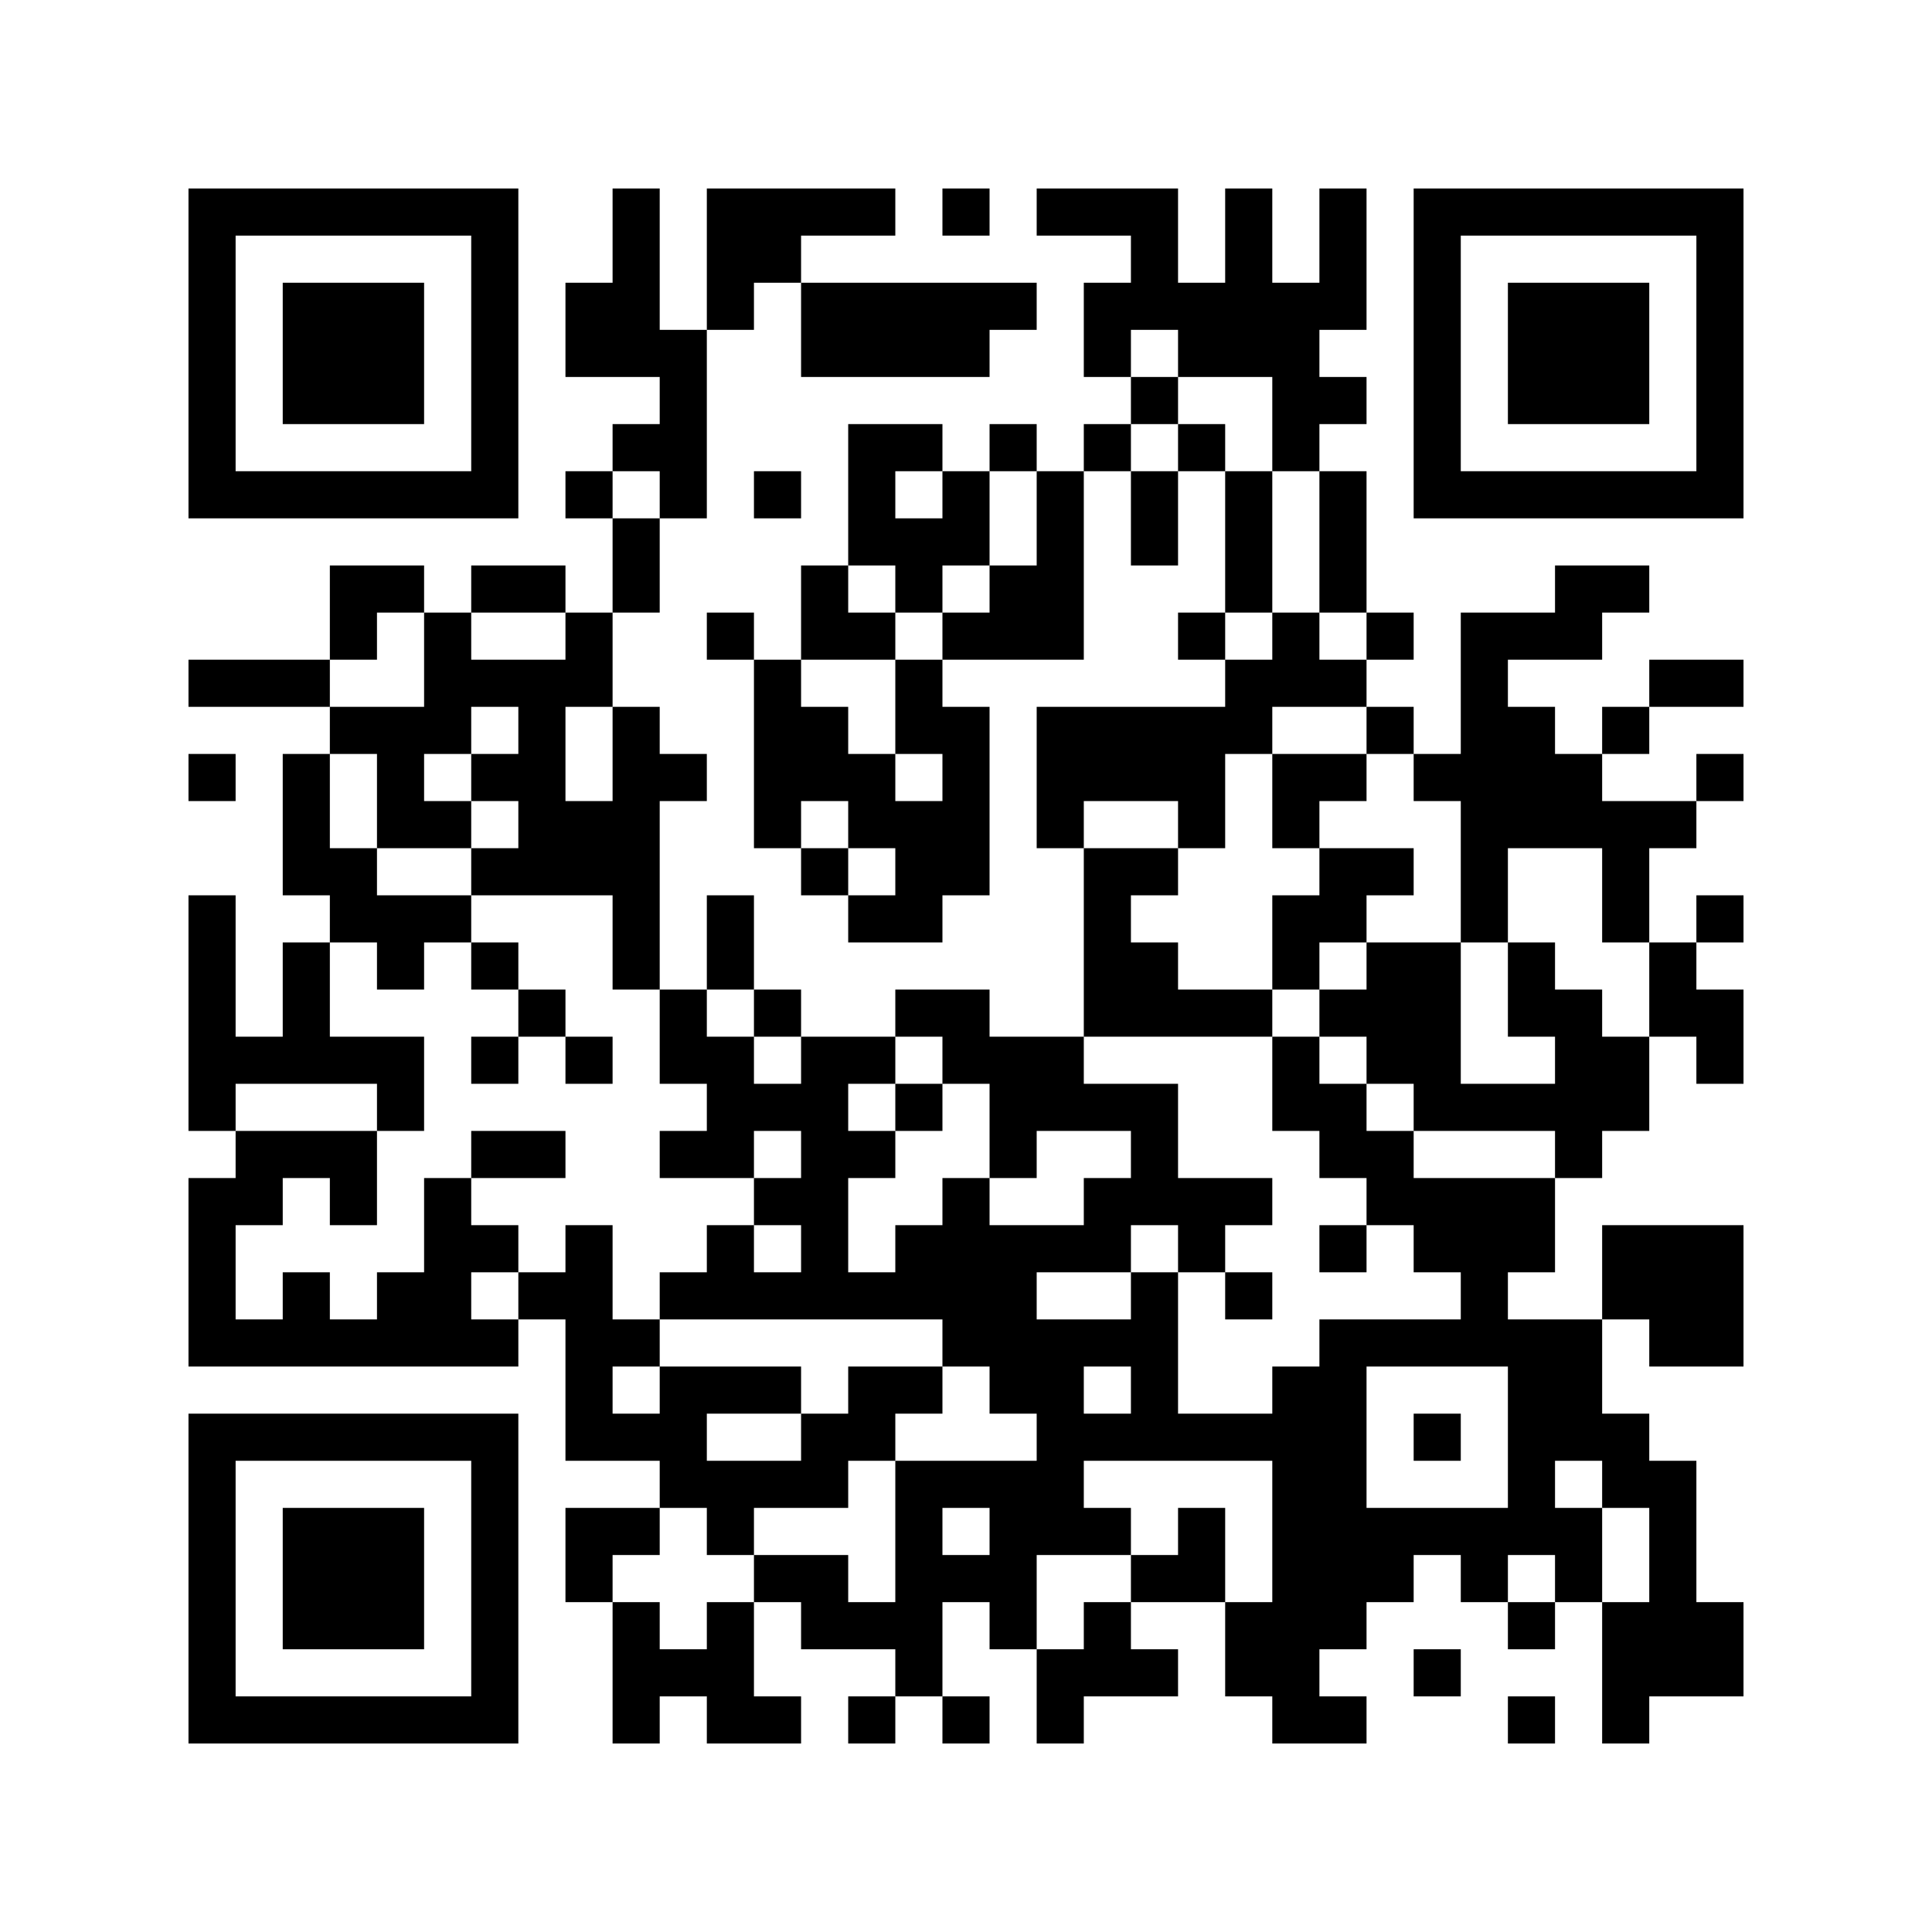
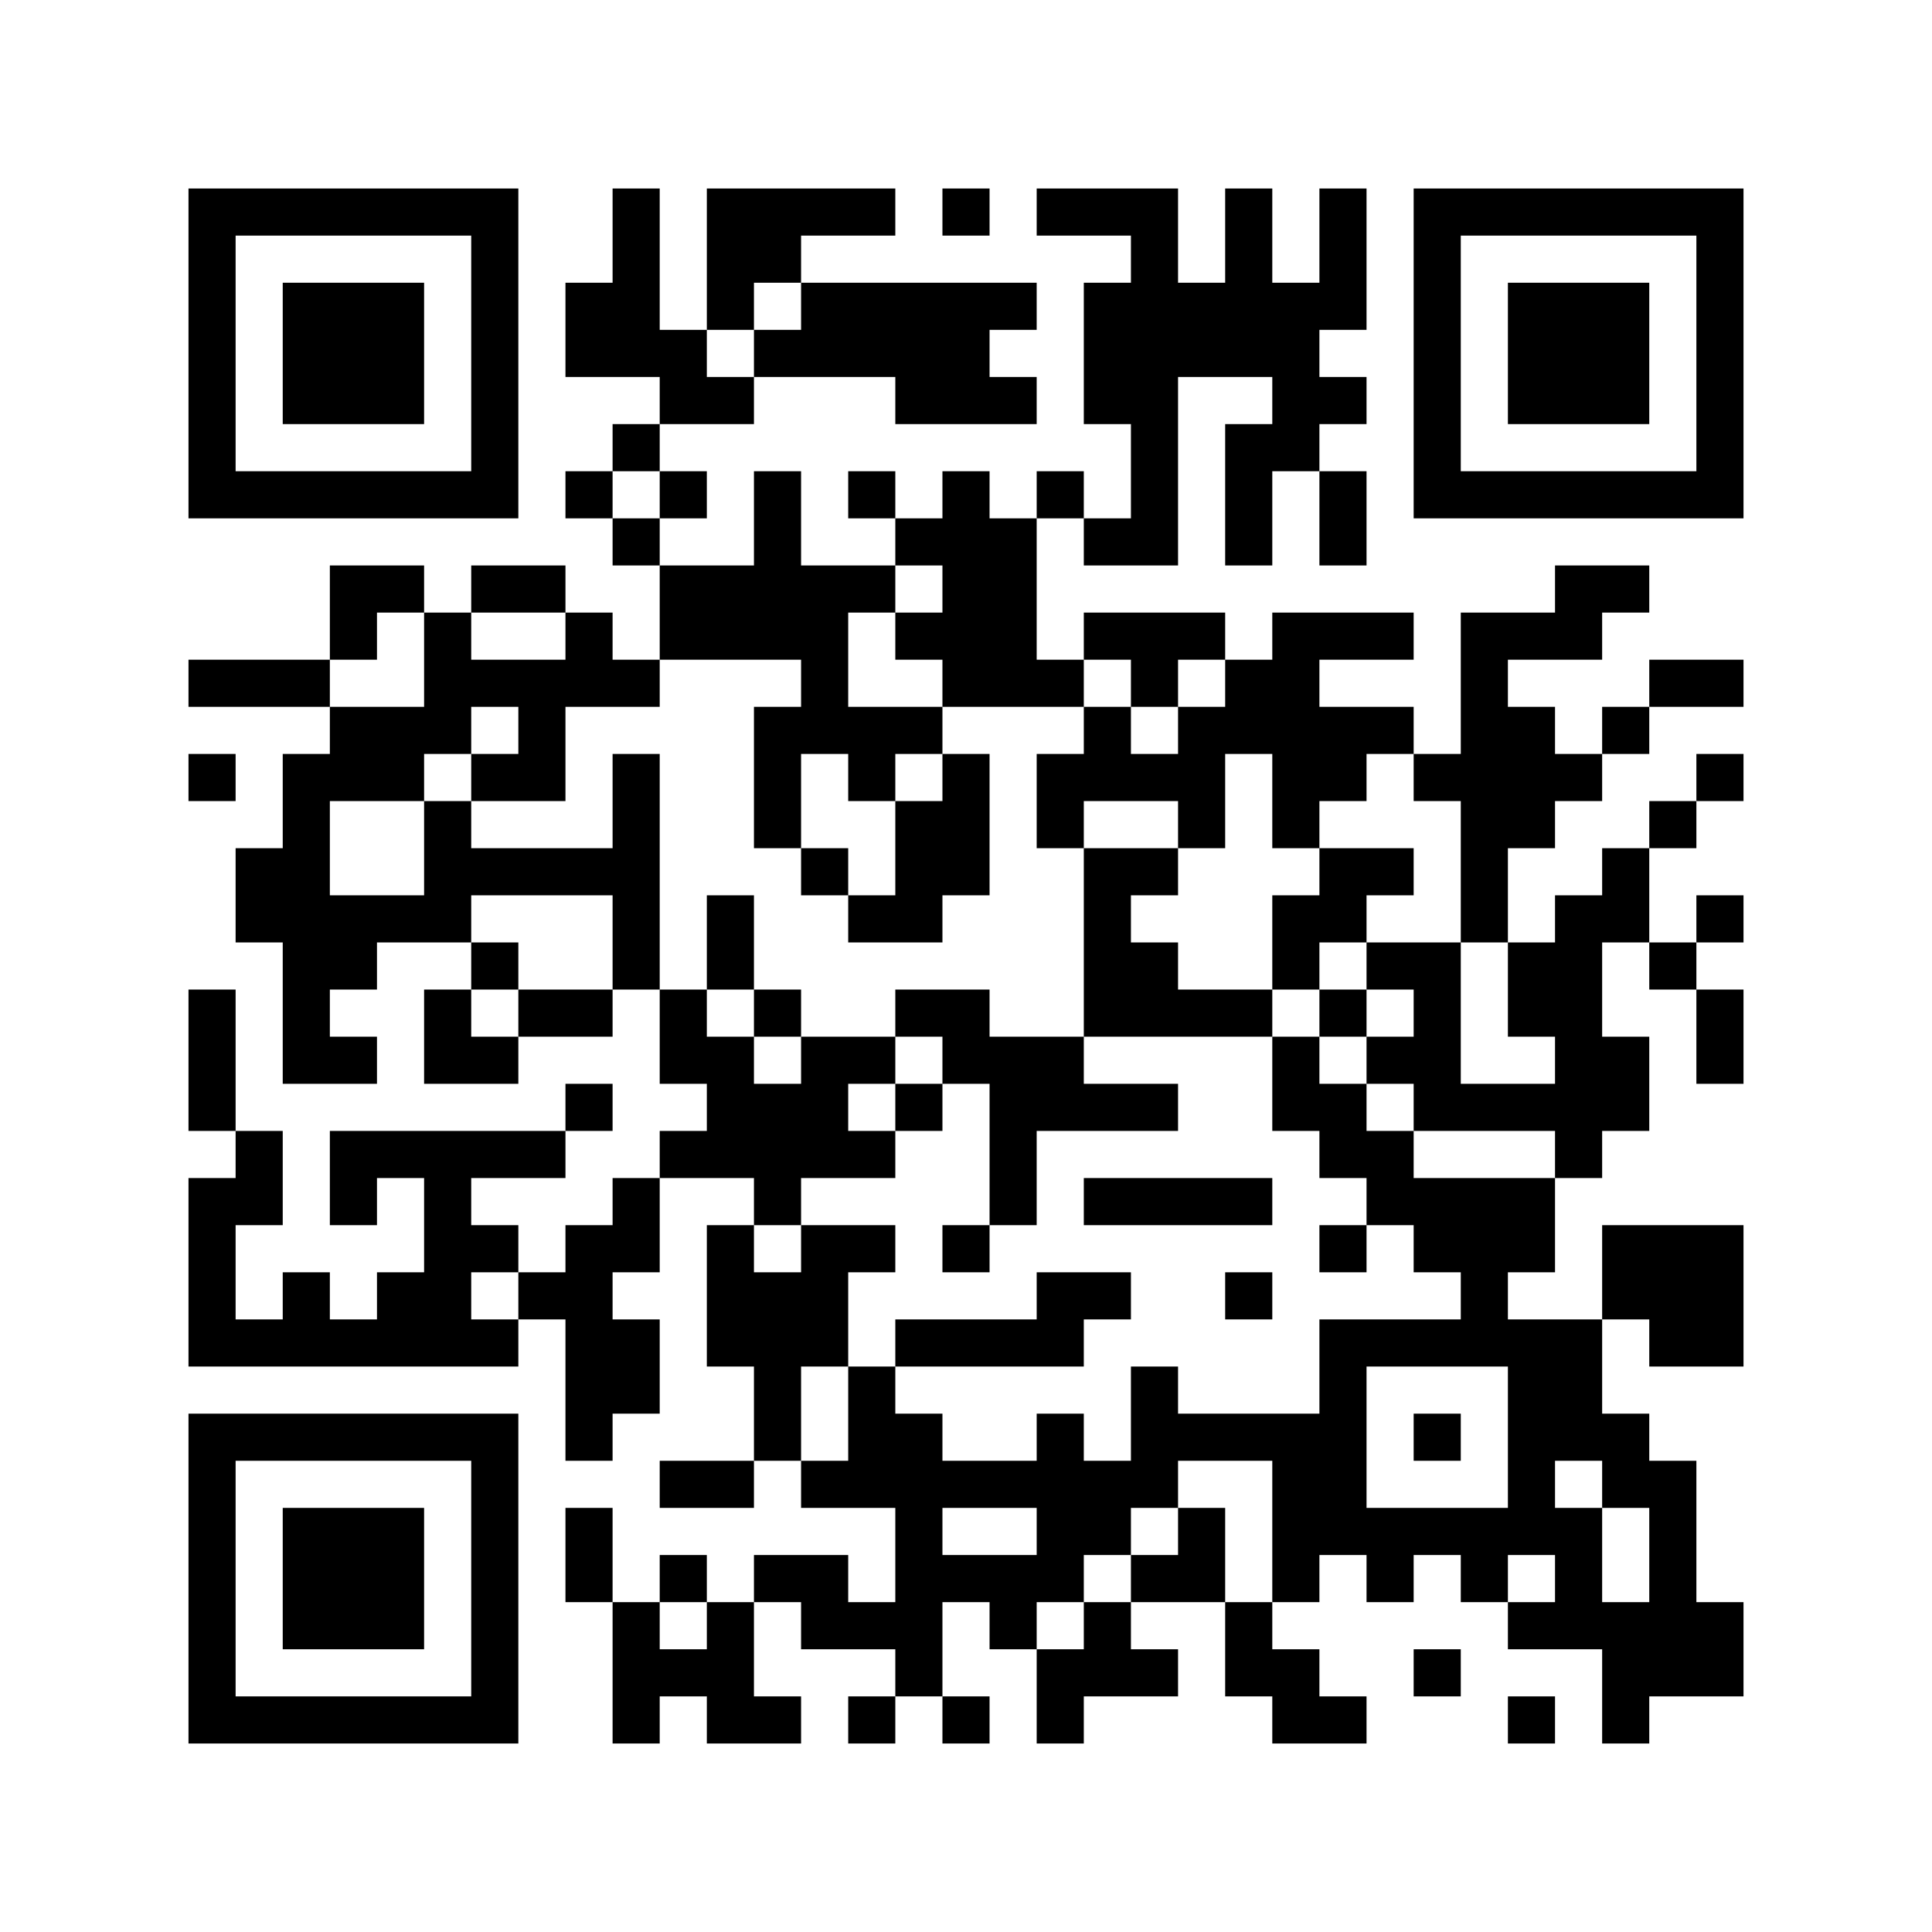
<svg xmlns="http://www.w3.org/2000/svg" height="328" width="328" class="pyqrcode">
  <path fill="white" d="M0 0h328v328h-328z" />
-   <path transform="scale(8)" stroke="#000" class="pyqrline" d="M4 4.5h7m2 0h1m1 0h4m1 0h1m1 0h3m1 0h1m1 0h1m1 0h7m-33 1h1m5 0h1m2 0h1m1 0h2m7 0h1m1 0h1m1 0h1m1 0h1m5 0h1m-33 1h1m1 0h3m1 0h1m1 0h2m1 0h1m1 0h5m1 0h6m1 0h1m1 0h3m1 0h1m-33 1h1m1 0h3m1 0h1m1 0h3m2 0h4m2 0h1m1 0h3m2 0h1m1 0h3m1 0h1m-33 1h1m1 0h3m1 0h1m3 0h1m9 0h1m2 0h2m1 0h1m1 0h3m1 0h1m-33 1h1m5 0h1m2 0h2m3 0h2m1 0h1m1 0h1m1 0h1m1 0h1m2 0h1m5 0h1m-33 1h7m1 0h1m1 0h1m1 0h1m1 0h1m1 0h1m1 0h1m1 0h1m1 0h1m1 0h1m1 0h7m-24 1h1m4 0h3m1 0h1m1 0h1m1 0h1m1 0h1m-22 1h2m1 0h2m1 0h1m3 0h1m1 0h1m1 0h2m3 0h1m1 0h1m4 0h2m-28 1h1m1 0h1m2 0h1m2 0h1m1 0h2m1 0h3m2 0h1m1 0h1m1 0h1m1 0h3m-30 1h3m2 0h4m3 0h1m2 0h1m6 0h3m2 0h1m3 0h2m-30 1h3m1 0h1m1 0h1m2 0h2m1 0h2m1 0h5m2 0h1m1 0h2m1 0h1m-31 1h1m1 0h1m1 0h1m1 0h2m1 0h2m1 0h3m1 0h1m1 0h4m1 0h2m1 0h4m2 0h1m-31 1h1m1 0h2m1 0h3m2 0h1m1 0h3m1 0h1m2 0h1m1 0h1m3 0h5m-30 1h2m2 0h4m3 0h1m1 0h2m2 0h2m3 0h2m1 0h1m2 0h1m-31 1h1m2 0h3m3 0h1m1 0h1m2 0h2m3 0h1m3 0h2m2 0h1m2 0h1m1 0h1m-33 1h1m1 0h1m1 0h1m1 0h1m2 0h1m1 0h1m7 0h2m2 0h1m1 0h2m1 0h1m2 0h1m-32 1h1m1 0h1m4 0h1m2 0h1m1 0h1m2 0h2m2 0h4m1 0h3m1 0h2m1 0h2m-33 1h5m1 0h1m1 0h1m1 0h2m1 0h2m1 0h3m4 0h1m1 0h2m2 0h2m1 0h1m-33 1h1m3 0h1m6 0h3m1 0h1m1 0h4m2 0h2m1 0h5m-30 1h3m2 0h2m2 0h2m1 0h2m2 0h1m2 0h1m3 0h2m3 0h1m-30 1h2m1 0h1m1 0h1m6 0h2m2 0h1m2 0h4m2 0h4m-29 1h1m4 0h2m1 0h1m2 0h1m1 0h1m1 0h5m1 0h1m2 0h1m1 0h3m1 0h3m-33 1h1m1 0h1m1 0h2m1 0h2m1 0h8m2 0h1m1 0h1m4 0h1m2 0h3m-33 1h7m1 0h2m6 0h5m3 0h6m1 0h2m-25 1h1m1 0h3m1 0h2m1 0h2m1 0h1m2 0h2m3 0h2m-30 1h7m1 0h3m2 0h2m3 0h7m1 0h1m1 0h3m-31 1h1m5 0h1m3 0h4m1 0h4m4 0h2m3 0h1m1 0h2m-32 1h1m1 0h3m1 0h1m1 0h2m1 0h1m3 0h1m1 0h3m1 0h1m1 0h7m1 0h1m-32 1h1m1 0h3m1 0h1m1 0h1m3 0h2m1 0h3m2 0h2m1 0h3m1 0h1m1 0h1m1 0h1m-32 1h1m1 0h3m1 0h1m2 0h1m1 0h1m1 0h3m1 0h1m1 0h1m2 0h3m3 0h1m1 0h3m-33 1h1m5 0h1m2 0h3m3 0h1m2 0h3m1 0h2m2 0h1m3 0h3m-33 1h7m2 0h1m1 0h2m1 0h1m1 0h1m1 0h1m4 0h2m3 0h1m1 0h1" />
+   <path transform="scale(8)" stroke="#000" class="pyqrline" d="M4 4.5h7m2 0h1m1 0h4m1 0h1m1 0h3m1 0h1m1 0h1m1 0h7m-33 1h1m5 0h1m2 0h1m1 0h2m7 0h1m1 0h1m1 0h1m1 0h1m5 0h1m-33 1h1m1 0h3m1 0h1m1 0h2m1 0h1m1 0h5m1 0h6m1 0h1m1 0h3m1 0h1m-33 1h1m1 0h3m1 0h1m1 0h3m1 0h5m2 0h5m2 0h1m1 0h3m1 0h1m-33 1h1m1 0h3m1 0h1m3 0h2m3 0h3m1 0h2m2 0h2m1 0h1m1 0h3m1 0h1m-33 1h1m5 0h1m2 0h1m10 0h1m1 0h2m2 0h1m5 0h1m-33 1h7m1 0h1m1 0h1m1 0h1m1 0h1m1 0h1m1 0h1m1 0h1m1 0h1m1 0h1m1 0h7m-24 1h1m2 0h1m2 0h3m1 0h2m1 0h1m1 0h1m-22 1h2m1 0h2m2 0h5m1 0h2m11 0h2m-28 1h1m1 0h1m2 0h1m1 0h4m1 0h3m1 0h3m1 0h3m1 0h3m-30 1h3m2 0h5m3 0h1m2 0h3m1 0h1m1 0h2m3 0h1m3 0h2m-30 1h3m1 0h1m4 0h4m3 0h1m1 0h5m1 0h2m1 0h1m-31 1h1m1 0h3m1 0h2m1 0h1m2 0h1m1 0h1m1 0h1m1 0h4m1 0h2m1 0h4m2 0h1m-31 1h1m2 0h1m3 0h1m2 0h1m2 0h2m1 0h1m2 0h1m1 0h1m3 0h2m2 0h1m-31 1h2m2 0h5m3 0h1m1 0h2m2 0h2m3 0h2m1 0h1m2 0h1m-30 1h5m3 0h1m1 0h1m2 0h2m3 0h1m3 0h2m2 0h1m1 0h2m1 0h1m-31 1h2m2 0h1m2 0h1m1 0h1m7 0h2m2 0h1m1 0h2m1 0h2m1 0h1m-32 1h1m1 0h1m2 0h1m1 0h2m1 0h1m1 0h1m2 0h2m2 0h4m1 0h1m1 0h1m1 0h2m2 0h1m-33 1h1m1 0h2m1 0h2m3 0h2m1 0h2m1 0h3m4 0h1m1 0h2m2 0h2m1 0h1m-33 1h1m7 0h1m2 0h3m1 0h1m1 0h4m2 0h2m1 0h5m-30 1h1m1 0h5m2 0h5m2 0h1m6 0h2m3 0h1m-30 1h2m1 0h1m1 0h1m3 0h1m2 0h1m4 0h1m1 0h4m2 0h4m-29 1h1m4 0h2m1 0h2m1 0h1m1 0h2m1 0h1m7 0h1m1 0h3m1 0h3m-33 1h1m1 0h1m1 0h2m1 0h2m2 0h3m4 0h2m2 0h1m4 0h1m2 0h3m-33 1h7m1 0h2m1 0h3m1 0h4m5 0h6m1 0h2m-25 1h2m2 0h1m1 0h1m5 0h1m3 0h1m3 0h2m-30 1h7m1 0h1m3 0h1m1 0h2m2 0h1m1 0h5m1 0h1m1 0h3m-31 1h1m5 0h1m3 0h2m1 0h8m2 0h2m3 0h1m1 0h2m-32 1h1m1 0h3m1 0h1m1 0h1m6 0h1m2 0h2m1 0h1m1 0h7m1 0h1m-32 1h1m1 0h3m1 0h1m1 0h1m1 0h1m1 0h2m1 0h4m1 0h2m1 0h1m1 0h1m1 0h1m1 0h1m1 0h1m-32 1h1m1 0h3m1 0h1m2 0h1m1 0h1m1 0h3m1 0h1m1 0h1m2 0h1m5 0h5m-33 1h1m5 0h1m2 0h3m3 0h1m2 0h3m1 0h2m2 0h1m3 0h3m-33 1h7m2 0h1m1 0h2m1 0h1m1 0h1m1 0h1m4 0h2m3 0h1m1 0h1" />
</svg>
